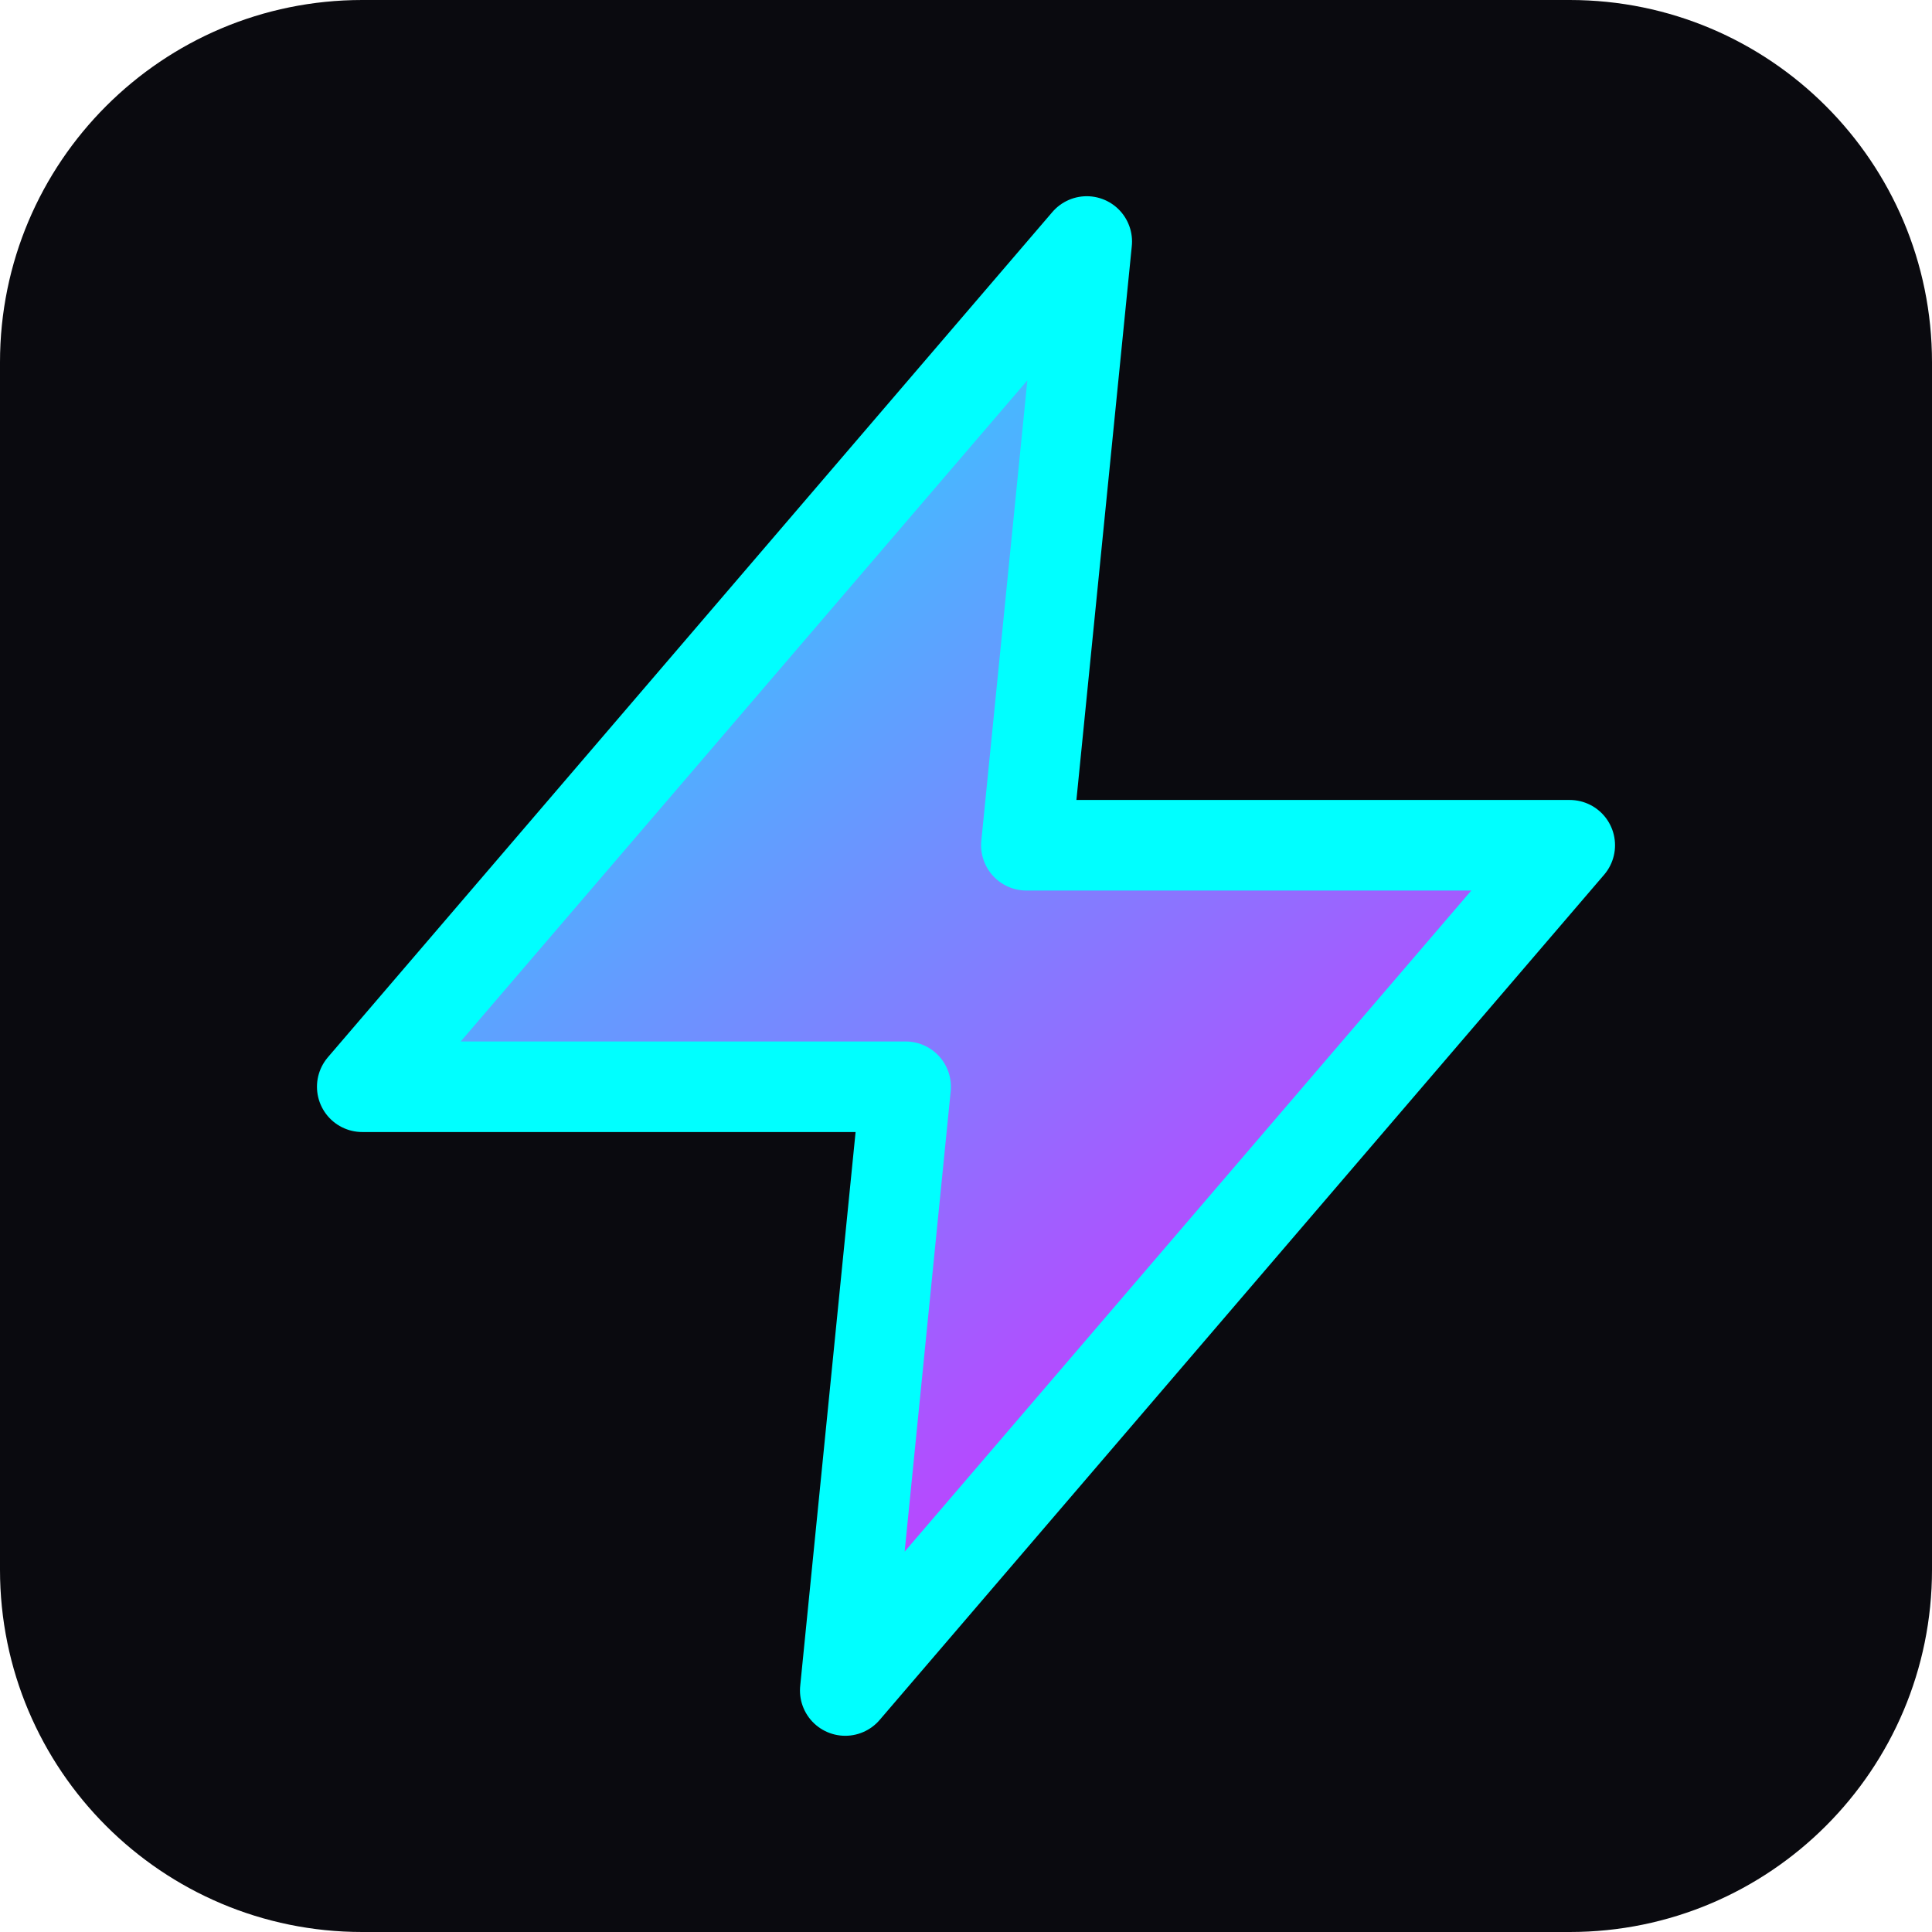
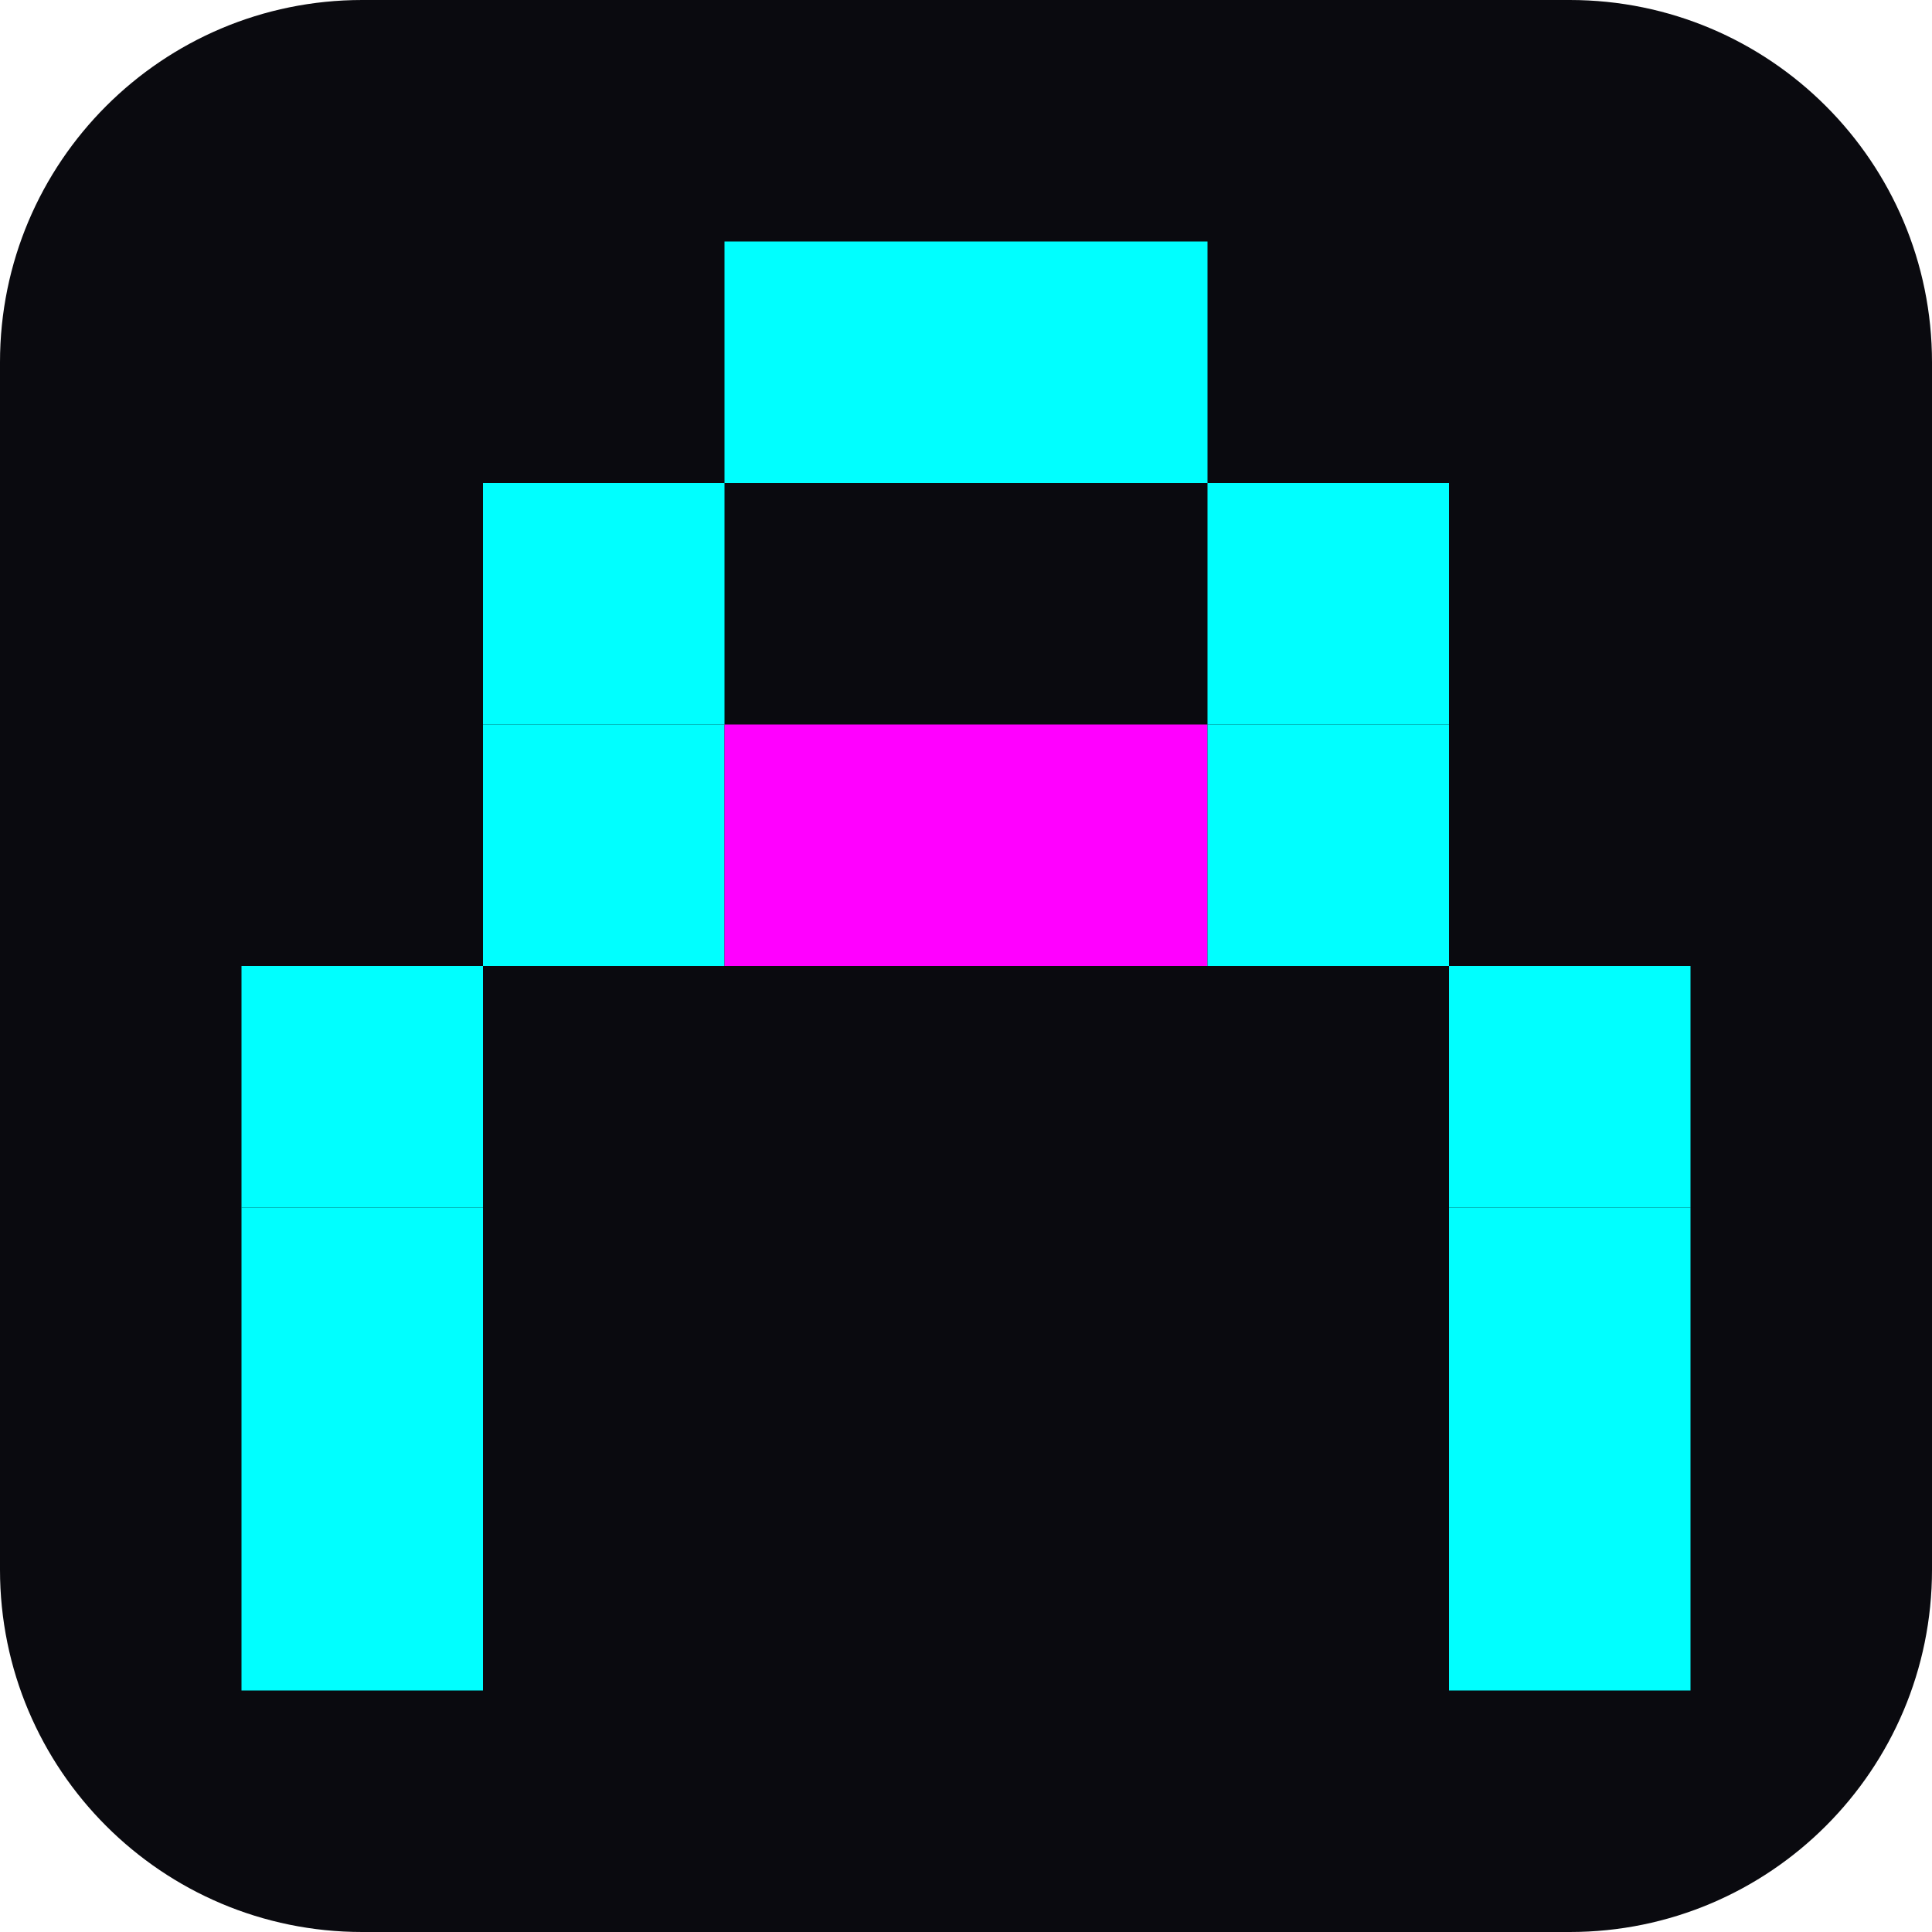
<svg xmlns="http://www.w3.org/2000/svg" width="32" height="32" viewBox="0 0 32 32" fill="none">
  <rect width="32" height="32" rx="6" fill="#0A0A0F" />
-   <path d="M18 4L6 18H15L14 28L26 14H17L18 4Z" fill="url(#gradient)" stroke="#00FFFF" stroke-width="1.5" stroke-linecap="round" stroke-linejoin="round" />
-   <defs>
-     <linearGradient id="gradient" x1="6" y1="4" x2="26" y2="28" gradientUnits="userSpaceOnUse">
-       <stop stop-color="#00FFFF" />
-       <stop offset="1" stop-color="#FF00FF" />
-     </linearGradient>
-   </defs>
+   <rect x="12" y="4" width="4" height="4" fill="#00FFFF" />
+   <rect x="16" y="4" width="4" height="4" fill="#00FFFF" />
+   <rect x="8" y="8" width="4" height="4" fill="#00FFFF" />
+   <rect x="20" y="8" width="4" height="4" fill="#00FFFF" />
+   <rect x="8" y="12" width="4" height="4" fill="#00FFFF" />
+   <rect x="12" y="12" width="4" height="4" fill="#FF00FF" />
+   <rect x="16" y="12" width="4" height="4" fill="#FF00FF" />
+   <rect x="20" y="12" width="4" height="4" fill="#00FFFF" />
+   <rect x="4" y="16" width="4" height="4" fill="#00FFFF" />
+   <rect x="24" y="16" width="4" height="4" fill="#00FFFF" />
+   <rect x="4" y="20" width="4" height="4" fill="#00FFFF" />
+   <rect x="24" y="20" width="4" height="4" fill="#00FFFF" />
+   <rect x="4" y="24" width="4" height="4" fill="#00FFFF" />
+   <rect x="24" y="24" width="4" height="4" fill="#00FFFF" />
</svg>
